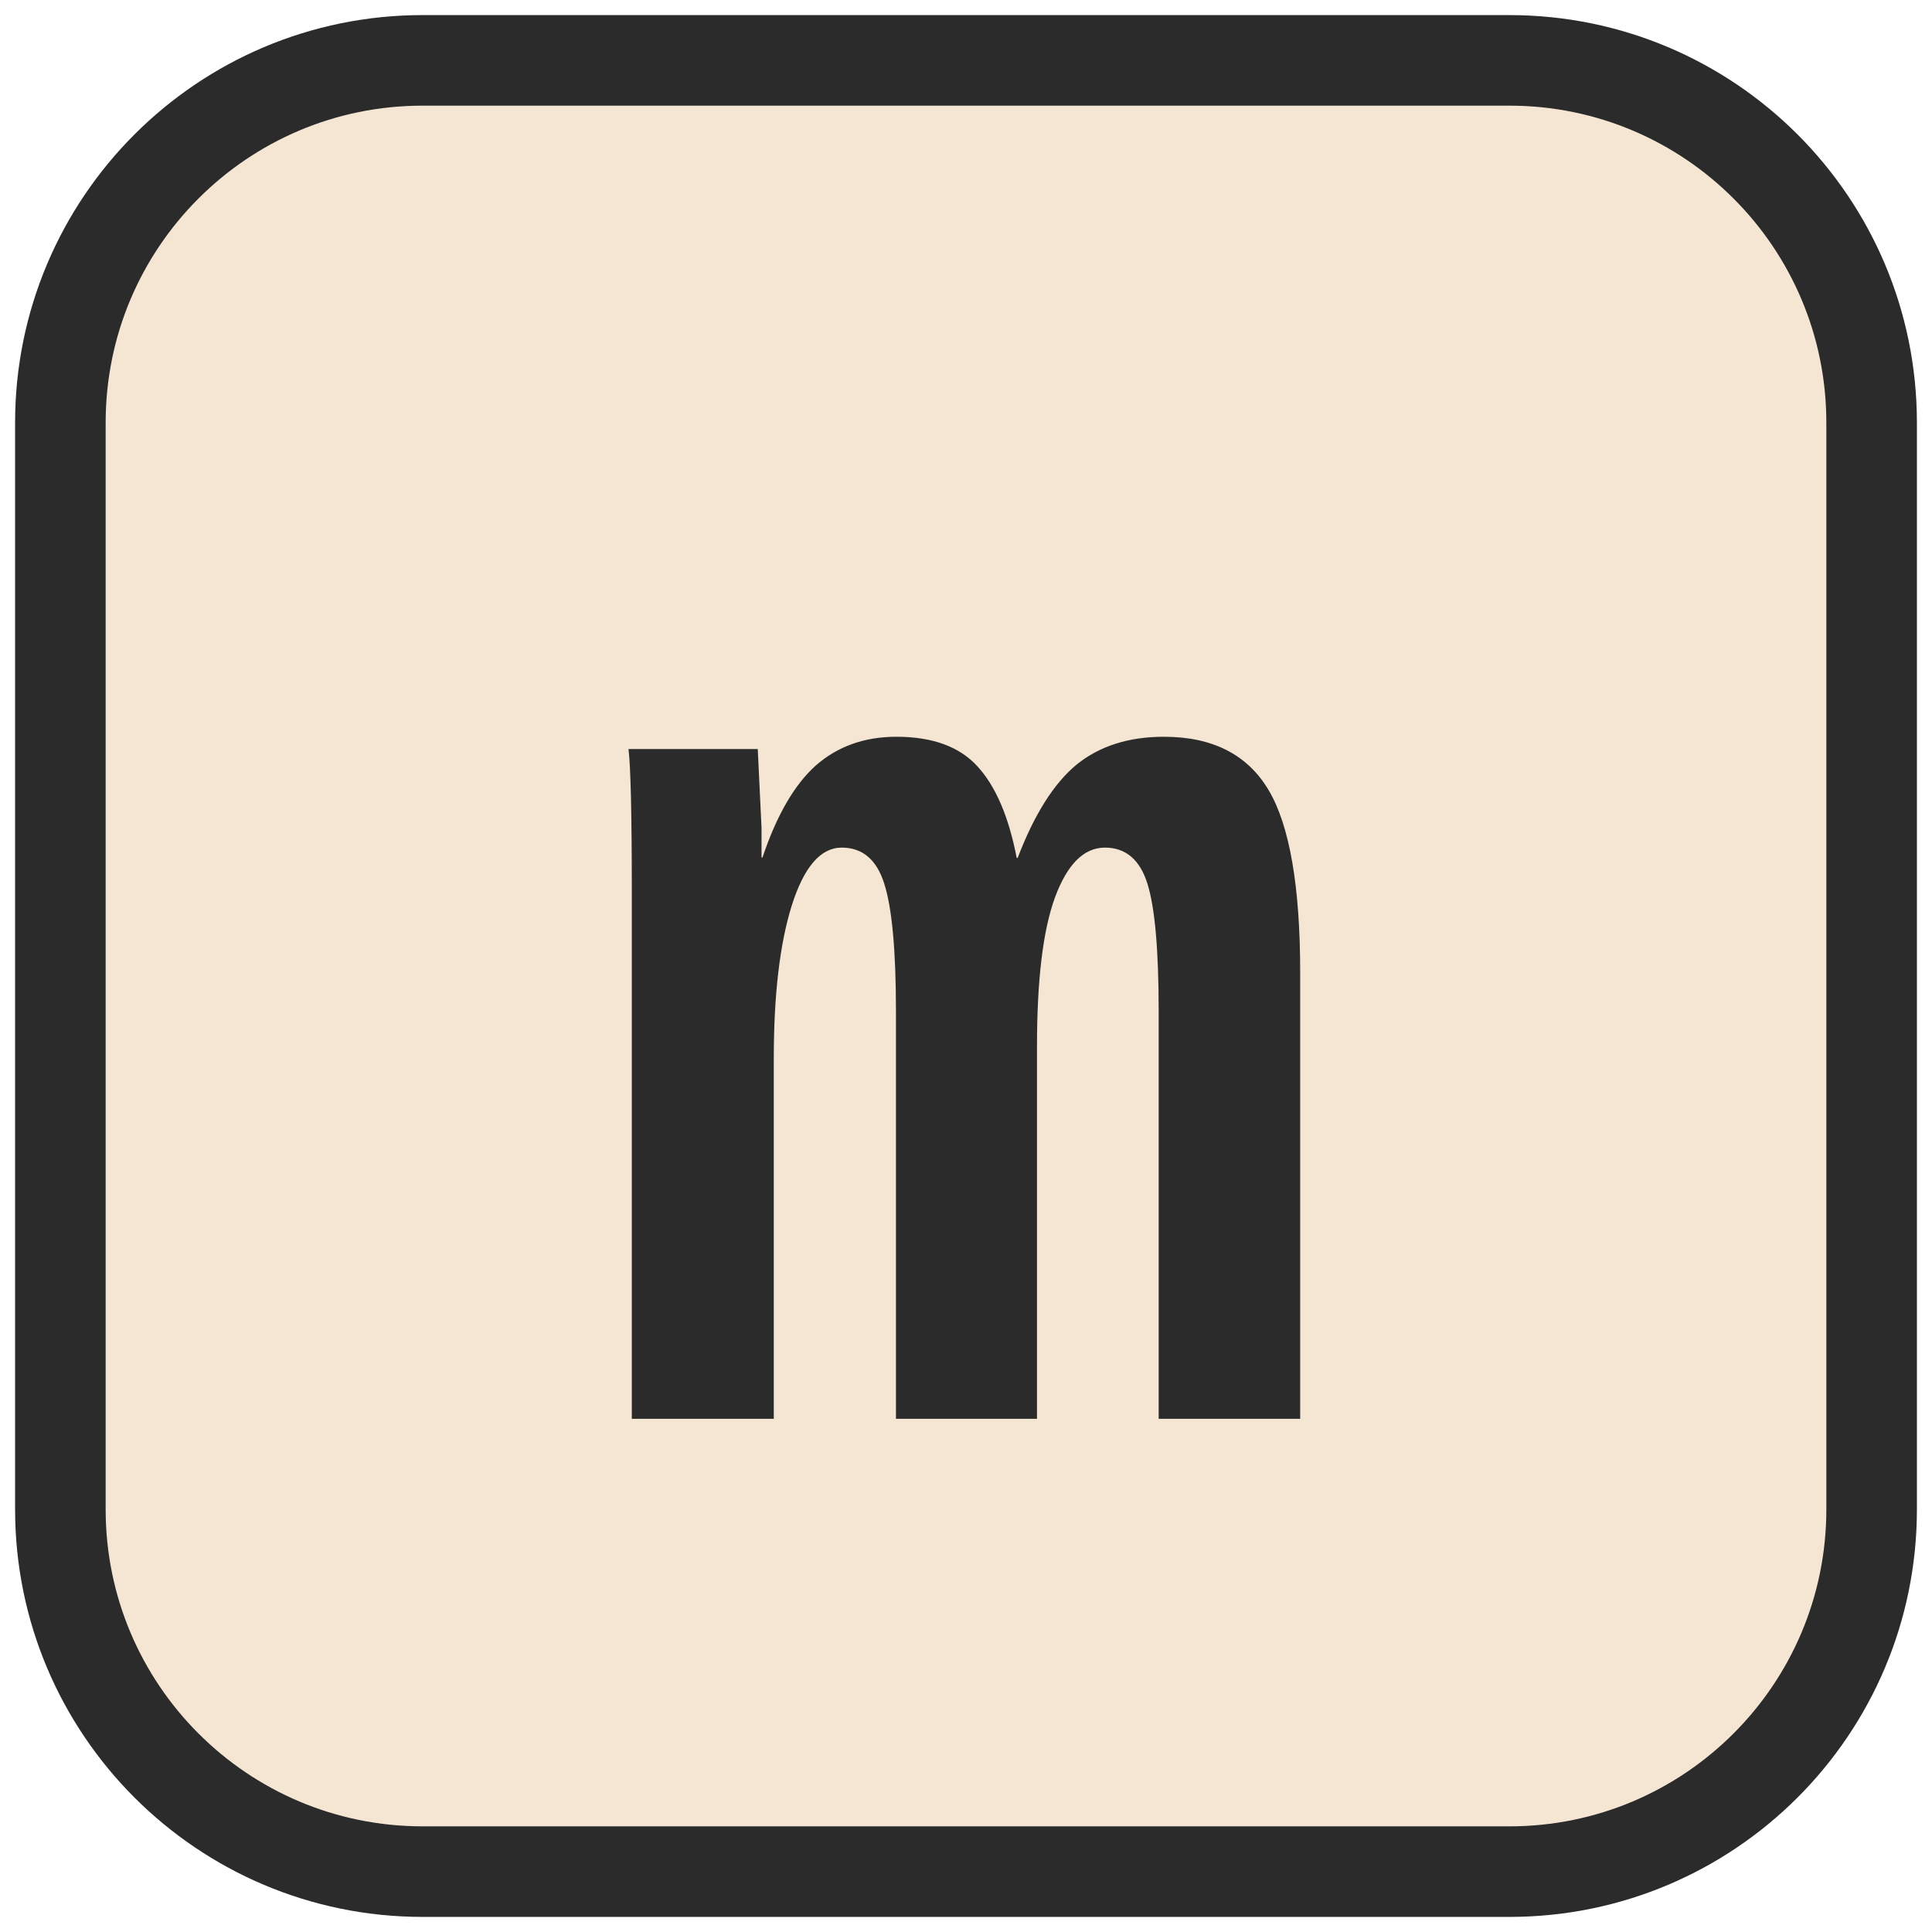
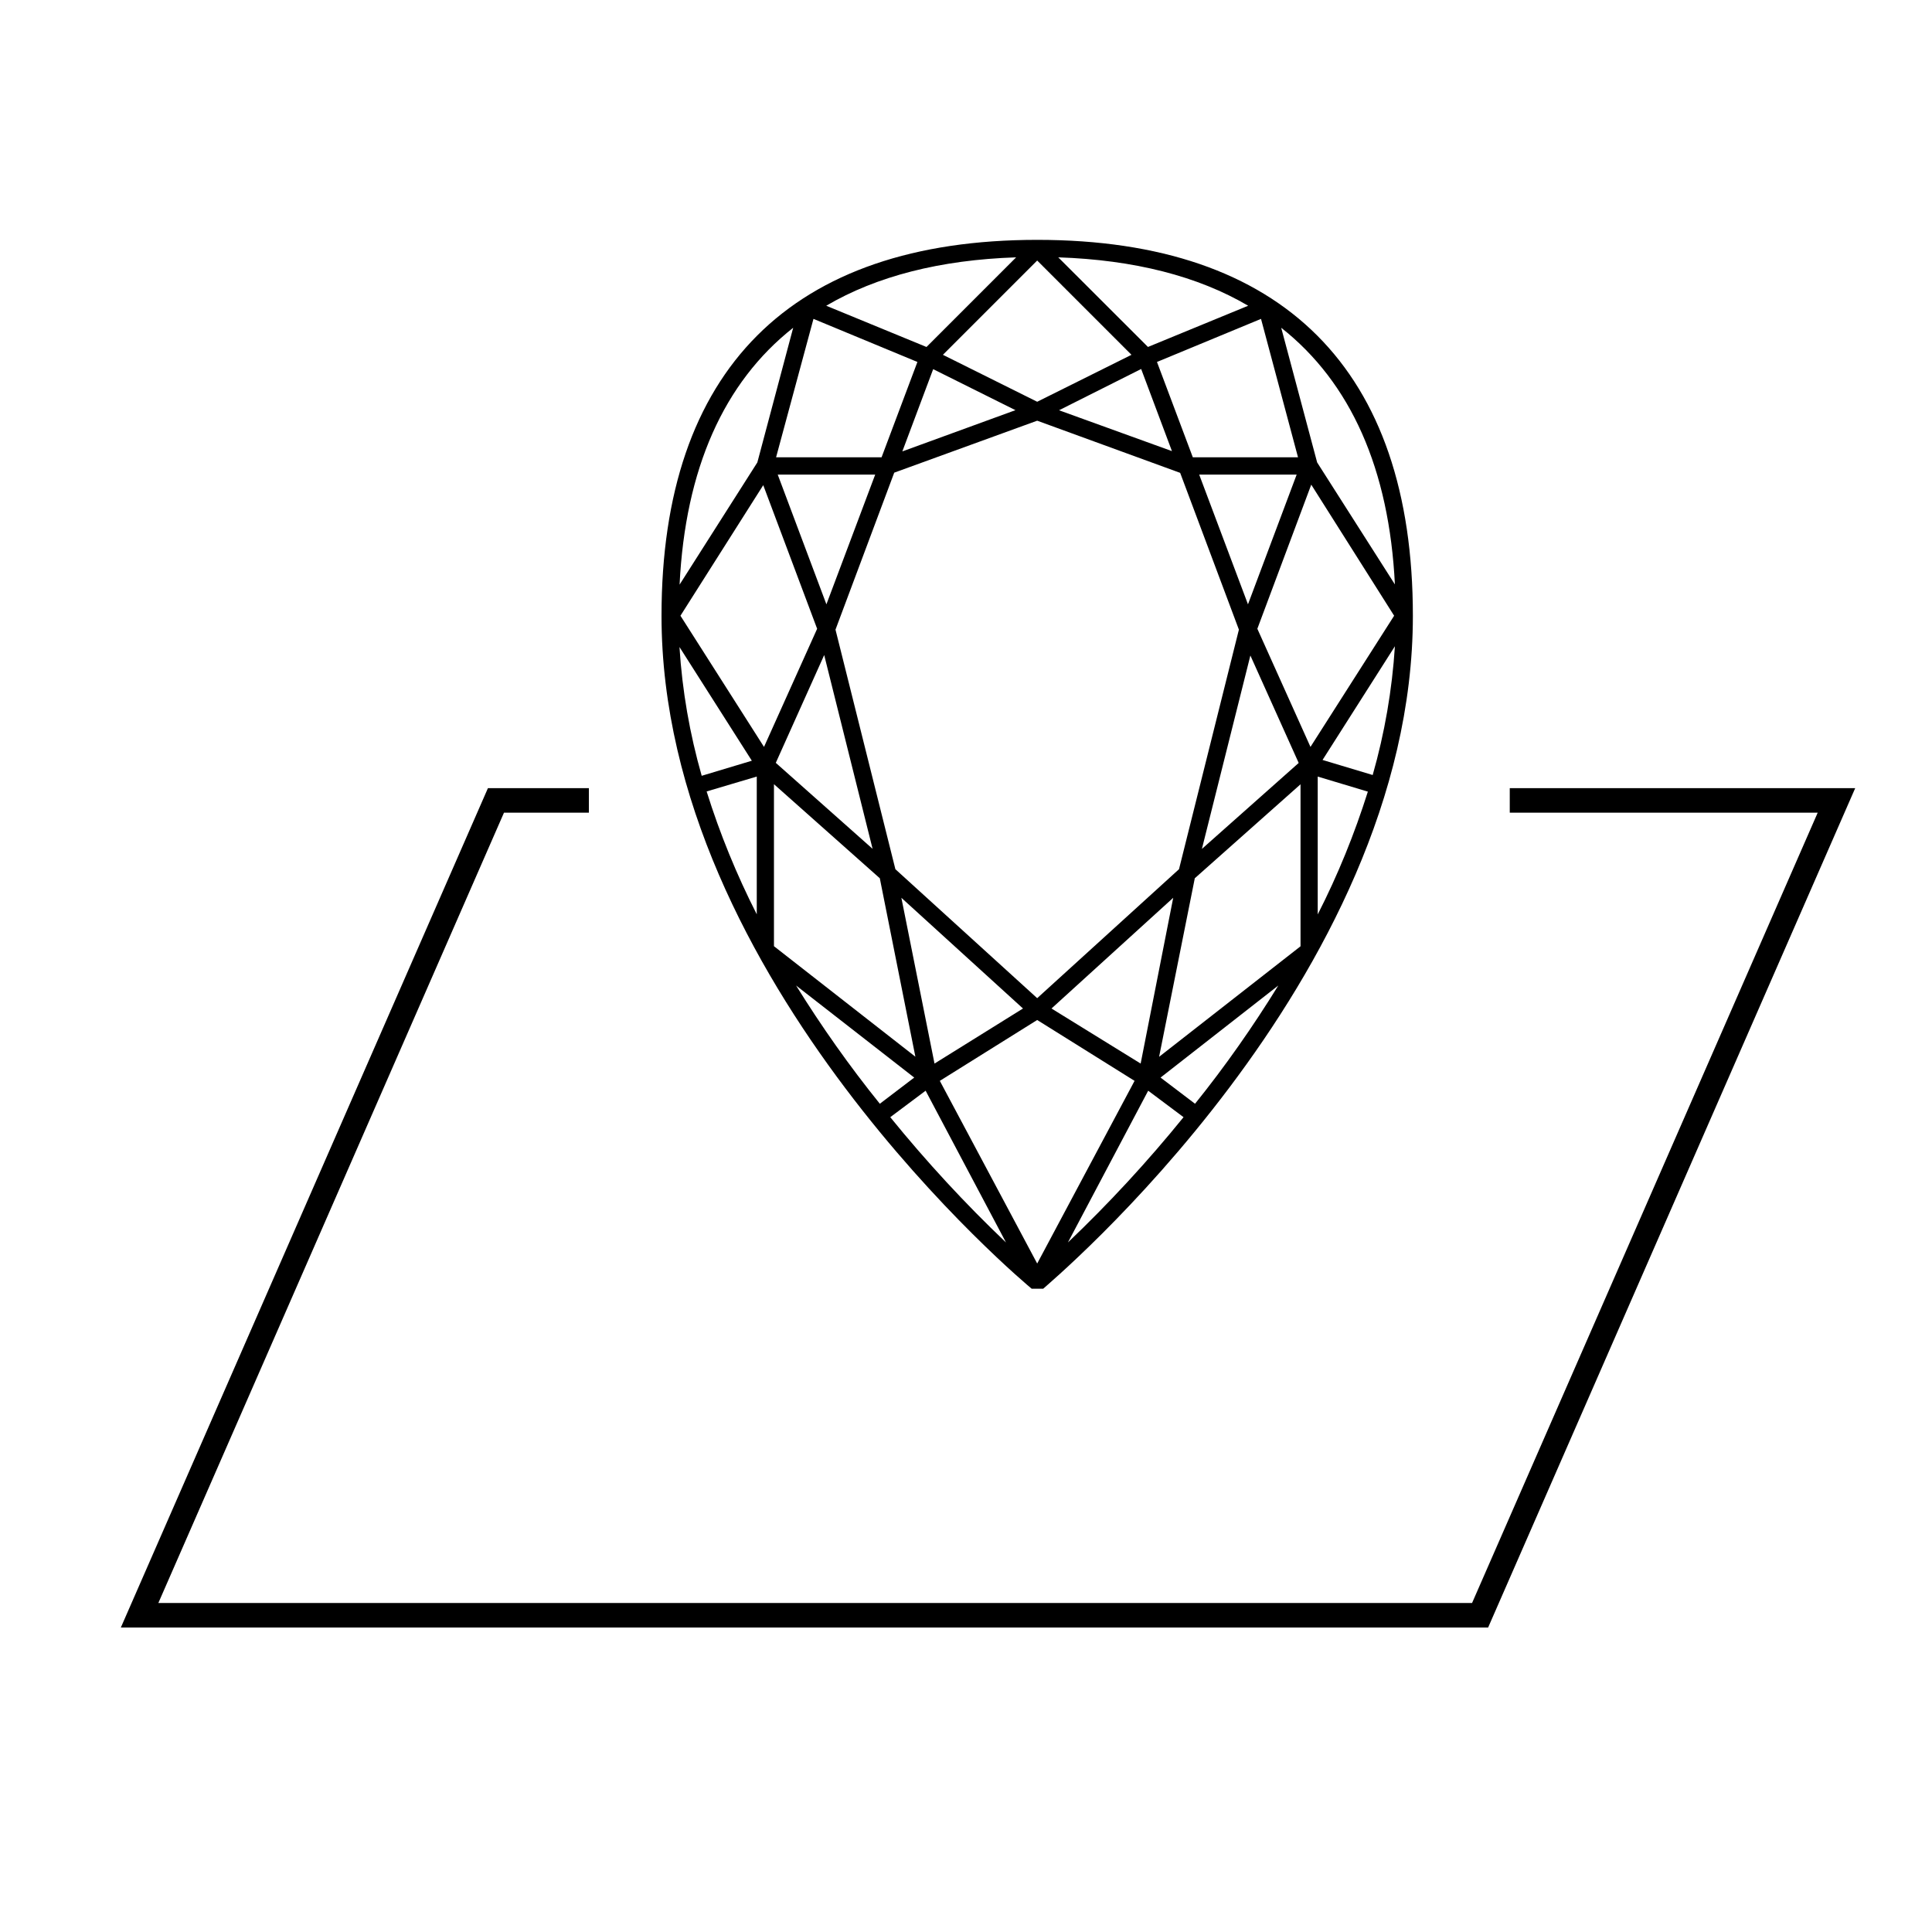
- <svg xmlns="http://www.w3.org/2000/svg" viewBox="0 0 64 64">
-   <rect x="2" y="2" width="60" height="60" rx="12" fill="#f5e6d3" stroke="#2b2b2b" stroke-width="3" />
-   <text x="32" y="47" font-family="'Courier New', monospace" font-size="42" font-weight="700" text-anchor="middle" fill="#2b2b2b">m</text>
+ <svg xmlns="http://www.w3.org/2000/svg" id="Layer_1" version="1.1" viewBox="0 0 200 200">
+   <defs>
+     <style>
+       .st0, .st1 {
+         fill: none;
+       }
+ 
+       .st1 {
+         stroke: #000;
+         stroke-miterlimit: 3.98;
+         stroke-width: 5.08px;
+       }
+ 
+       .st2 {
+         clip-path: url(#clippath);
+       }
+     </style>
+     <clipPath id="clippath">
+       <polygon class="st0" points="50.51 81.59 192.05 81.59 154.05 168.48 12.51 168.48 50.51 81.59" />
+     </clipPath>
+   </defs>
+   <g class="st2">
+     <g>
+       <path class="st1" d="M156.29,81.59h35.76l-38,86.89H12.51l38-86.89h10.45" />
+       <path class="st1" d="M156.29,81.59" />
+       <path class="st1" d="M68.48,81.59" />
+     </g>
+   </g>
+   <path d="M107.37,24.83c-25.45,0-38.89,13.45-38.89,38.92,0,37.79,37.94,69.35,38.32,69.66h1.19c.33-.35,38.27-31.91,38.27-69.66,0-25.47-13.44-38.92-38.88-38.92h0ZM107.37,103.33l-14.68-13.35-6.2-24.8,6.08-16.25,14.8-5.38,14.8,5.4,6.08,16.23-6.2,24.8s-14.68,13.35-14.68,13.35ZM91.08,90.93l3.68,18.46-14.64-11.44v-16.77l10.96,9.74h0ZM85.55,62.56l-5.04-13.43h10.09l-5.05,13.43ZM85.32,67.81l5.01,20.06-10.02-8.9,5.01-11.16ZM96.74,110.1l-3.43-17.16,12.59,11.46-9.16,5.7ZM118.13,38.19l3.19,8.51-11.69-4.23,8.5-4.27h0ZM107.37,41.59l-9.76-4.86,9.76-9.76,9.76,9.76-9.76,4.86ZM96.61,38.22l8.51,4.24-11.71,4.27,3.19-8.51h.01ZM129.43,67.84l5.01,11.14-10.02,8.9,5.02-20.03h0ZM129.19,62.56l-5.05-13.43h10.09l-5.04,13.43ZM121.45,92.94l-3.37,17.16-9.23-5.7,12.6-11.46h0ZM123.67,90.93l10.96-9.74v16.77l-14.64,11.44,3.69-18.46h-.01ZM130.16,65.09l5.58-14.92,8.58,13.57-8.66,13.58-5.5-12.23ZM123.48,47.34l-3.71-9.87,10.77-4.46,3.83,14.33s-10.89,0-10.89,0ZM118.84,35.92l-9.29-9.28c7.85.26,14.46,1.95,19.66,5.01l-10.38,4.27h0ZM95.91,35.92l-10.38-4.27c5.21-3.06,11.81-4.75,19.66-5.01l-9.28,9.28ZM94.97,37.47l-3.71,9.87h-10.92l3.87-14.33,10.76,4.46ZM79.01,50.22l5.58,14.87-5.5,12.23-8.65-13.58,8.58-13.53h-.01ZM77.83,78.75l-5.19,1.56c-1.24-4.35-2.02-8.81-2.3-13.33,0,0,7.49,11.77,7.49,11.77ZM78.34,80.39v14.26c-2.08-4.09-3.82-8.34-5.19-12.72l5.19-1.54ZM94.64,111.55l-3.56,2.71c-3.14-3.89-6.03-7.99-8.67-12.24l12.23,9.53ZM107.37,105.59l10.08,6.3-10.08,18.91-10.08-18.91,10.08-6.3ZM132.33,102.02c-2.62,4.25-5.49,8.35-8.62,12.24l-3.57-2.71,12.19-9.53ZM136.41,80.39l5.19,1.56c-1.38,4.37-3.1,8.62-5.19,12.71v-14.26h0ZM136.91,78.67l7.49-11.77c-.29,4.52-1.06,8.98-2.3,13.33l-5.19-1.56ZM144.4,60.5l-8.05-12.63-3.72-13.94c7.19,5.67,11.18,14.61,11.77,26.59h0v-.02ZM82.11,33.93l-3.71,13.94-8.05,12.65c.59-11.98,4.57-20.92,11.76-26.59ZM92.16,115.65l3.66-2.74,8.32,15.71c-4.27-4.06-8.26-8.39-11.98-12.97h0ZM110.55,128.62l8.31-15.71,3.66,2.74c-3.71,4.58-7.71,8.91-11.97,12.97Z" />
</svg>
